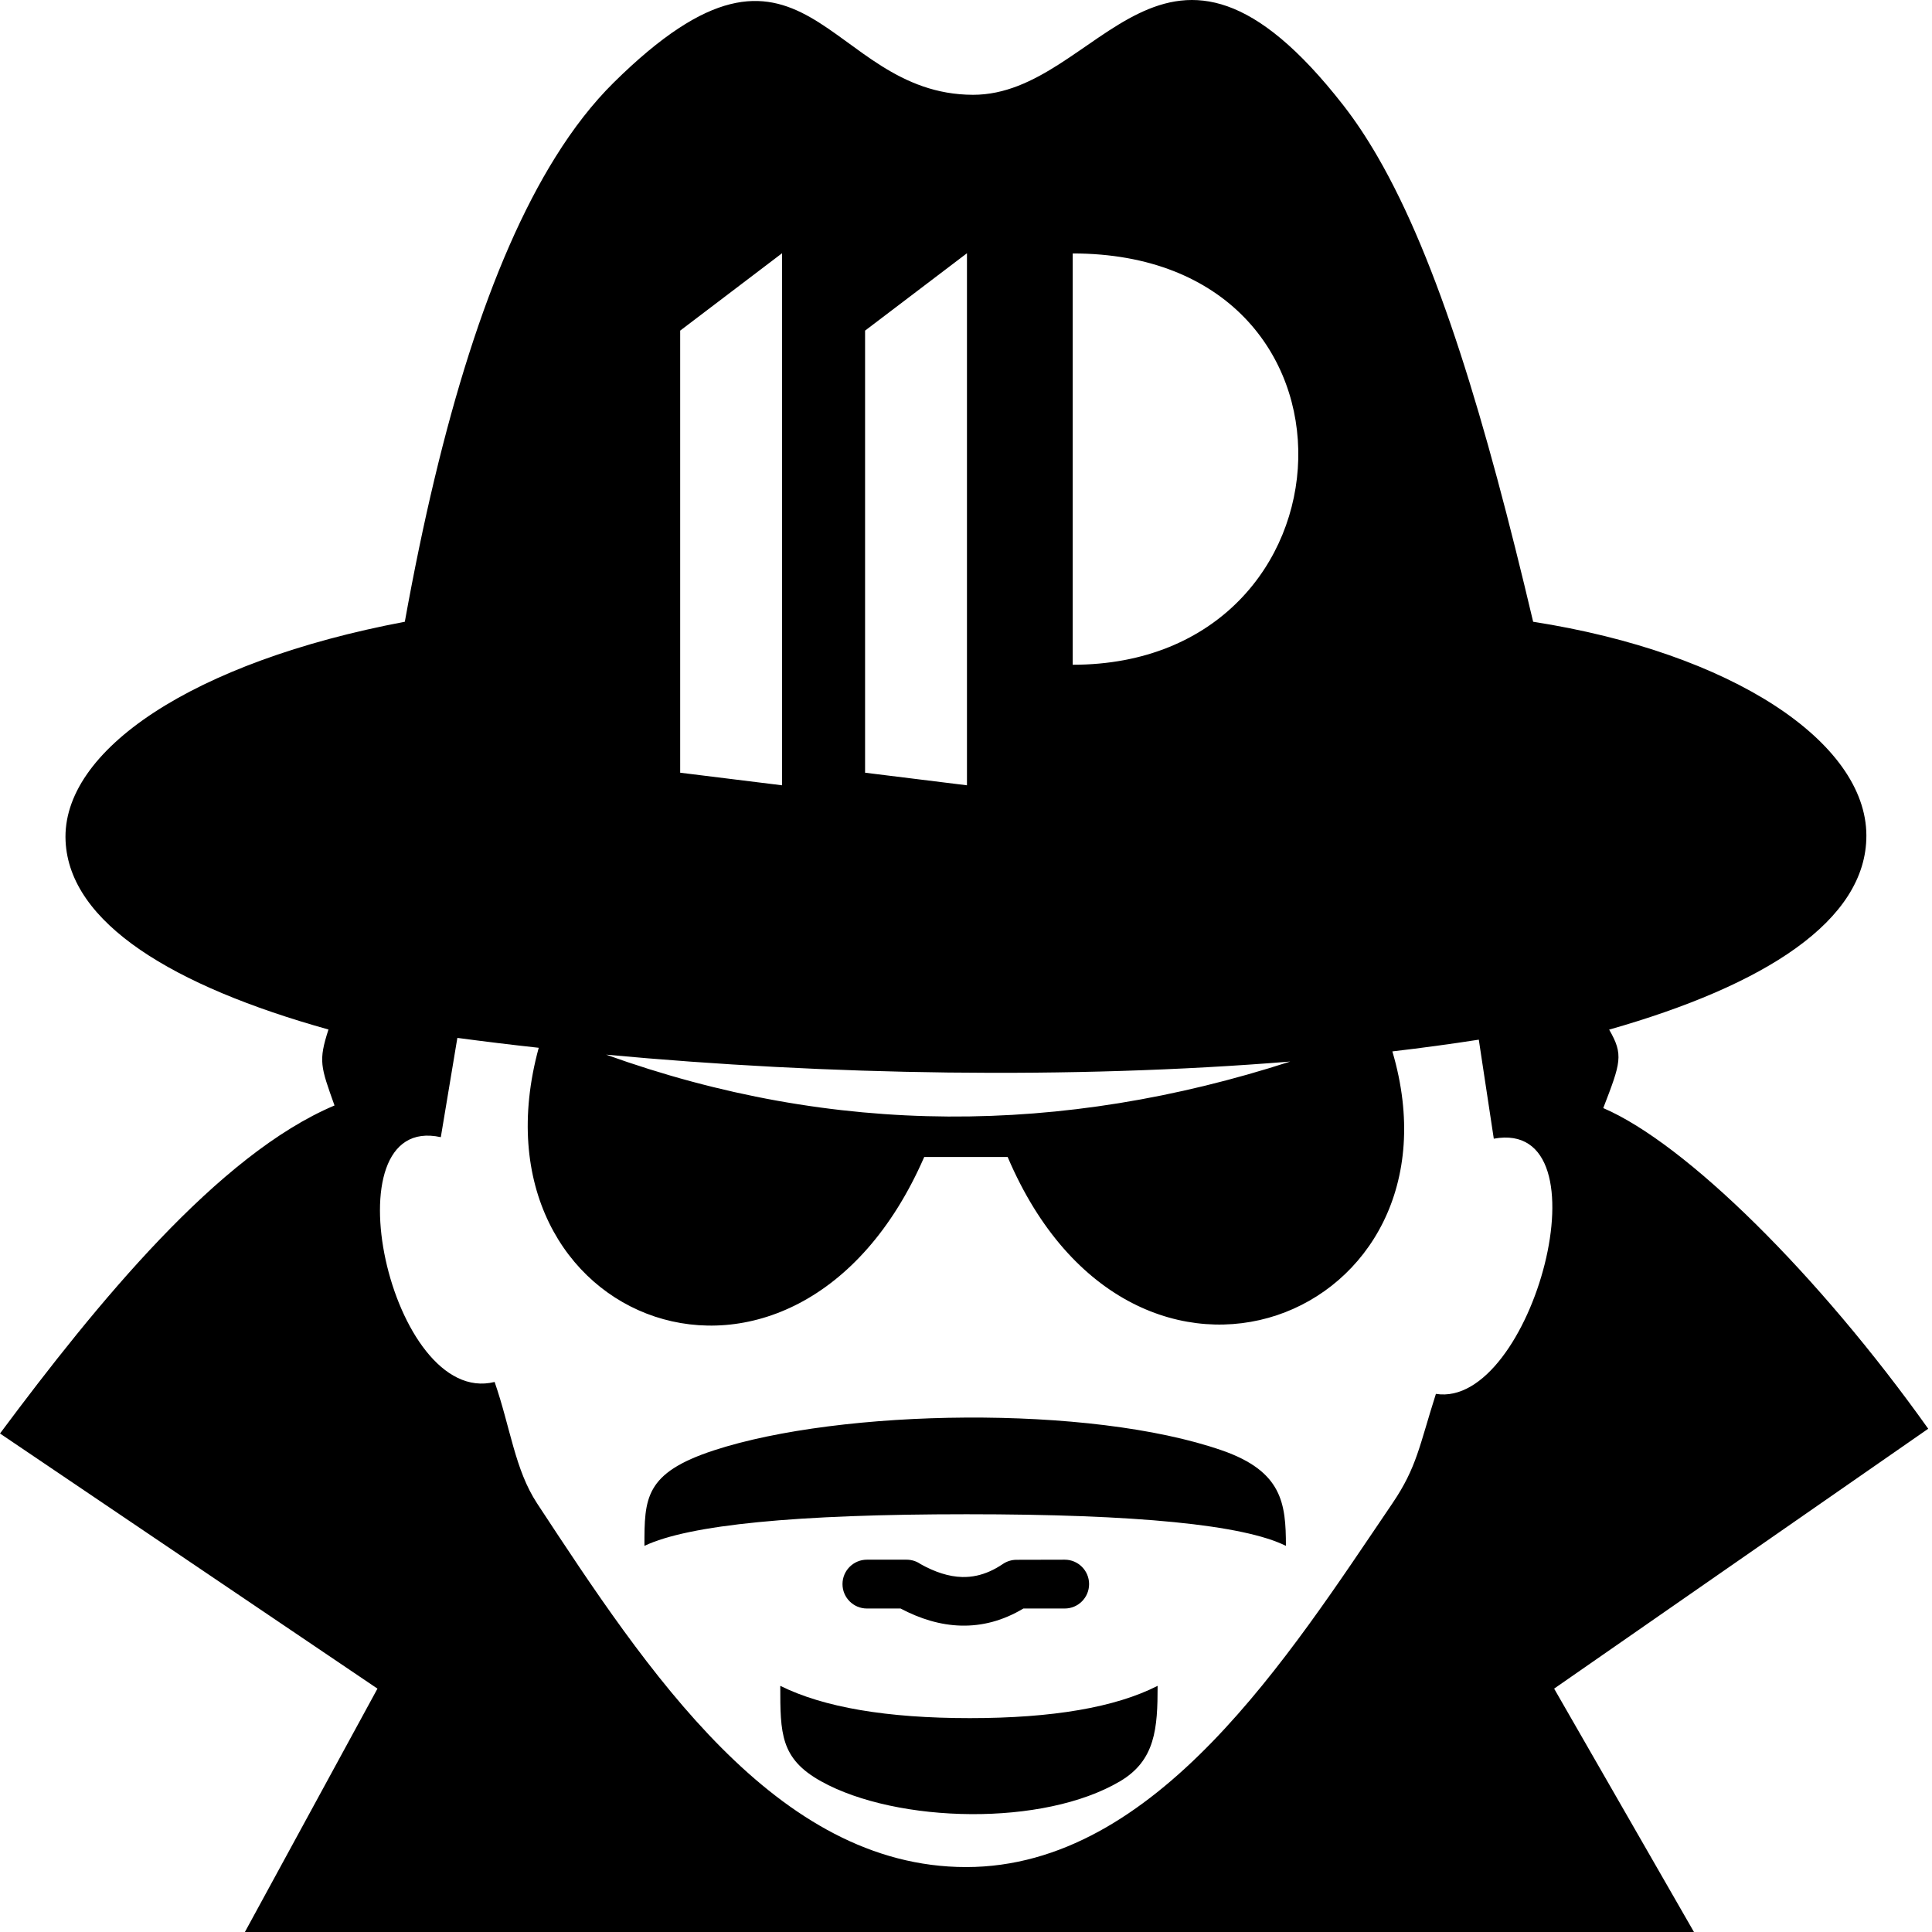
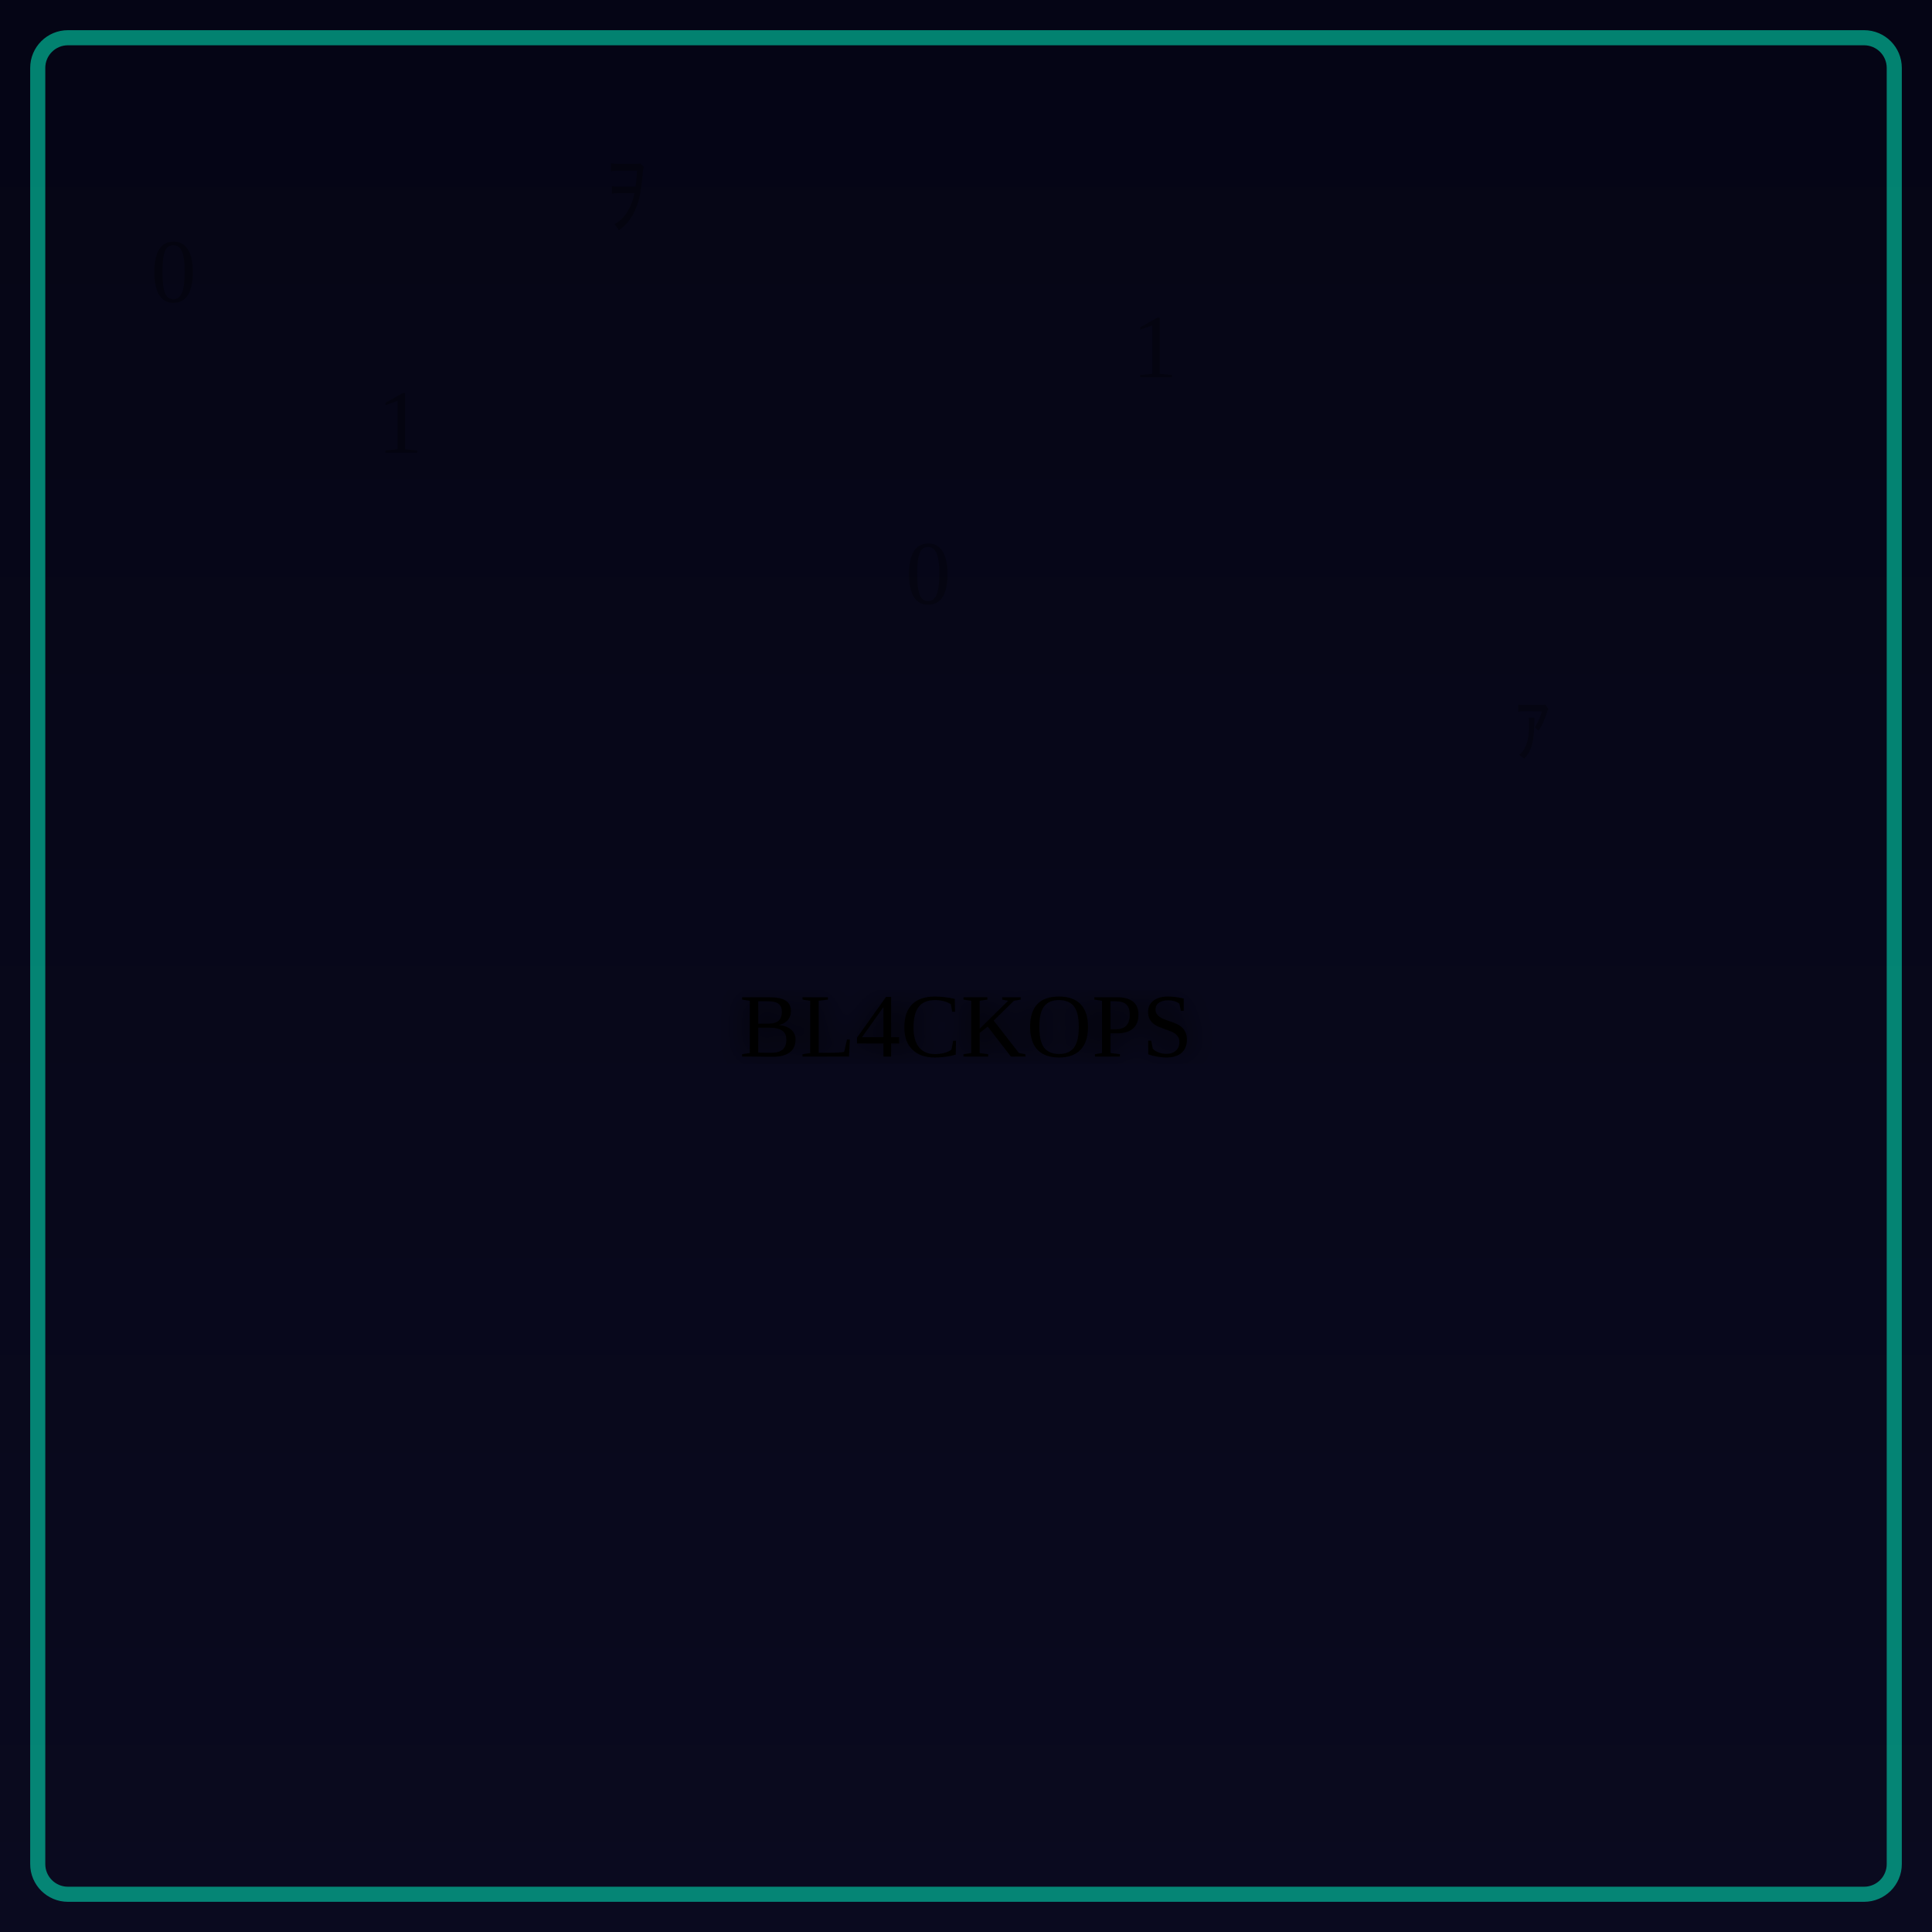
- <svg xmlns="http://www.w3.org/2000/svg" width="512px" height="512px" viewBox="0 0 512 512" version="1.1">
-   <g id="logo" stroke="none" stroke-width="1" fill="none" fill-rule="evenodd">
-     <g id="spy-icon" fill="#000000">
-       <path d="M162.62,21.903 C157.13,27.333 151.99,33.923 147.2,41.613 C129.83,69.433 116.87,111.603 107.28,164.773 C50.98,175.413 16.22,198.913 17.38,222.913 C18.42,244.653 45.84,261.323 87.05,272.833 C84.34,281.213 84.98,282.653 88.65,292.963 C57.87,305.943 25.71,345.363 0,379.893 L100.03,447.503 L64.71,512.353 L449.12,512.353 L411.86,447.503 L511,378.633 C481.92,337.783 446.81,303.073 424.88,293.653 C429.51,281.633 430.32,279.533 426.44,272.863 C467.65,261.143 494.67,244.023 494.61,221.393 C494.55,196.713 459.11,173.013 406.3,164.773 C393.66,111.273 381.08,69.153 365.07,41.503 C362.16,36.483 359.14,31.933 355.98,27.883 C308.32,-33.237 291.62,25.193 257.84,25.123 C218.67,25.043 213.69,-28.567 162.62,21.903 Z M223.27,419.803 C223.27,416.233 226.17,413.333 229.74,413.333 L240.26,413.333 C241.64,413.333 242.92,413.773 243.96,414.503 C247.73,416.603 251.42,417.833 254.97,417.923 C256.257,417.955 257.551,417.837 258.854,417.555 C261.135,417.059 263.44,416.058 265.77,414.473 C266.837,413.754 268.093,413.368 269.38,413.363 L282.16,413.333 C285.73,413.333 288.62,416.233 288.62,419.803 C288.62,423.373 285.73,426.273 282.16,426.273 L271.21,426.273 C265.75,429.543 260.23,430.943 254.67,430.803 C249.23,430.663 243.89,429.033 238.66,426.273 L229.74,426.273 C226.17,426.273 223.27,423.373 223.27,419.803 Z M160.62,279.493 C221.05,301.233 281.49,300.873 341.92,281.323 C283.47,286.073 219.13,284.943 160.62,279.493 Z M267.04,306.613 L244.93,306.613 C210.81,384.893 122.79,350.783 142.77,277.673 C135.46,276.873 128.26,275.993 121.21,275.053 L120.89,276.933 L120.3,280.493 L116.82,301.363 C86.43,294.643 103.46,373.133 131.08,366.233 C135.3,378.413 136.442,389.447 142.34,398.423 C171.368,442.599 205.648,494.792 256.04,494.792 C306.432,494.792 341.595,438.778 368.99,398.423 C375.514,388.812 376.14,383.143 380.53,369.393 C405.97,373.453 426.88,296.083 395.87,301.763 L392.68,280.713 L392.13,277.063 L391.9,275.523 C384.43,276.683 376.78,277.723 368.99,278.633 C389.88,349.263 300.46,385.133 267.04,306.613 Z M284.281,176.167 L284.281,67.167 C366.548,67.167 361.401,176.167 284.281,176.167 Z M170.781,409.667 C182.572,404.082 211.03,401.289 256.154,401.289 C301.279,401.289 329.488,404.082 340.781,409.667 C340.781,398.414 339.802,389.918 323.841,384.372 C288.838,372.208 222.824,373.336 189.154,384.372 C170.816,390.382 170.781,397.067 170.781,409.667 Z M206.78,446.767 C218.287,452.471 235.027,455.323 257,455.323 C278.973,455.323 295.566,452.471 306.781,446.767 C306.781,458.019 306.205,466.515 296.816,472.061 C286.632,478.078 271.986,480.842 257.386,480.765 C242.468,480.686 227.598,477.639 217.588,472.061 C206.801,466.051 206.78,459.366 206.78,446.767 Z M256.255,67.112 L229.255,87.617 C229.255,124.272 229.255,160.37 229.255,204.775 L256.255,208.112 C256.255,143.246 256.255,107.726 256.255,67.112 Z M207.255,67.112 L180.255,87.617 C180.255,124.272 180.255,160.37 180.255,204.775 L207.255,208.112 C207.255,143.246 207.255,107.726 207.255,67.112 Z" id="Logo" />
-     </g>
+ <svg xmlns="http://www.w3.org/2000/svg" width="256" height="256" viewBox="0 0 256 256">
+   <defs>
+     <style>
+       @keyframes matrix-rain {{
+         0% {{ opacity: 1; transform: translateY(-20px); }}
+         100% {{ opacity: 0; transform: translateY(256px); }}
+       }}
+       @keyframes glow {{
+         0%, 100% {{ filter: drop-shadow(0 0 2px #00ffcc); }}
+         50% {{ filter: drop-shadow(0 0 8px #00ffff); }}
+       }}
+       .matrix-char {{ 
+         font-family: 'Courier New', monospace;
+         font-size: 14px;
+         fill: #00ffc8;
+         animation: matrix-rain 3s linear infinite;
+       }}
+       .title {{
+         font-family: 'Arial', sans-serif;
+         font-size: 32px;
+         font-weight: bold;
+         fill: #00ffc8;
+         animation: glow 2s ease-in-out infinite;
+       }}
+     </style>
+     <filter id="neon-glow">
+       <feGaussianBlur stdDeviation="2" result="coloredBlur" />
+       <feMerge>
+         <feMergeNode in="coloredBlur" />
+         <feMergeNode in="SourceGraphic" />
+       </feMerge>
+     </filter>
+   </defs>
+   <defs>
+     <linearGradient id="matrix-bg" x1="0%" y1="0%" x2="0%" y2="100%">
+       <stop offset="0%" style="stop-color:#050515;stop-opacity:1" />
+       <stop offset="100%" style="stop-color:#0a0a1f;stop-opacity:1" />
+     </linearGradient>
+   </defs>
+   <rect width="256" height="256" fill="url(#matrix-bg)" />
+   <g opacity="0.3">
+     <text x="20" y="40" class="matrix-char" style="animation-delay: 0s;">0</text>
+     <text x="50" y="60" class="matrix-char" style="animation-delay: 0.5s;">1</text>
+     <text x="80" y="30" class="matrix-char" style="animation-delay: 1s;">ｦ</text>
+     <text x="120" y="80" class="matrix-char" style="animation-delay: 1.5s;">0</text>
+     <text x="150" y="50" class="matrix-char" style="animation-delay: 0.2s;">1</text>
+     <text x="200" y="100" class="matrix-char" style="animation-delay: 0.8s;">ｧ</text>
  </g>
+   <text x="128" y="140" class="title" text-anchor="middle" filter="url(#neon-glow)">BL4CKOPS</text>
+   <rect x="5" y="5" width="246" height="246" fill="none" stroke="#00ffcc" stroke-width="2" opacity="0.5" rx="4" />
</svg>
